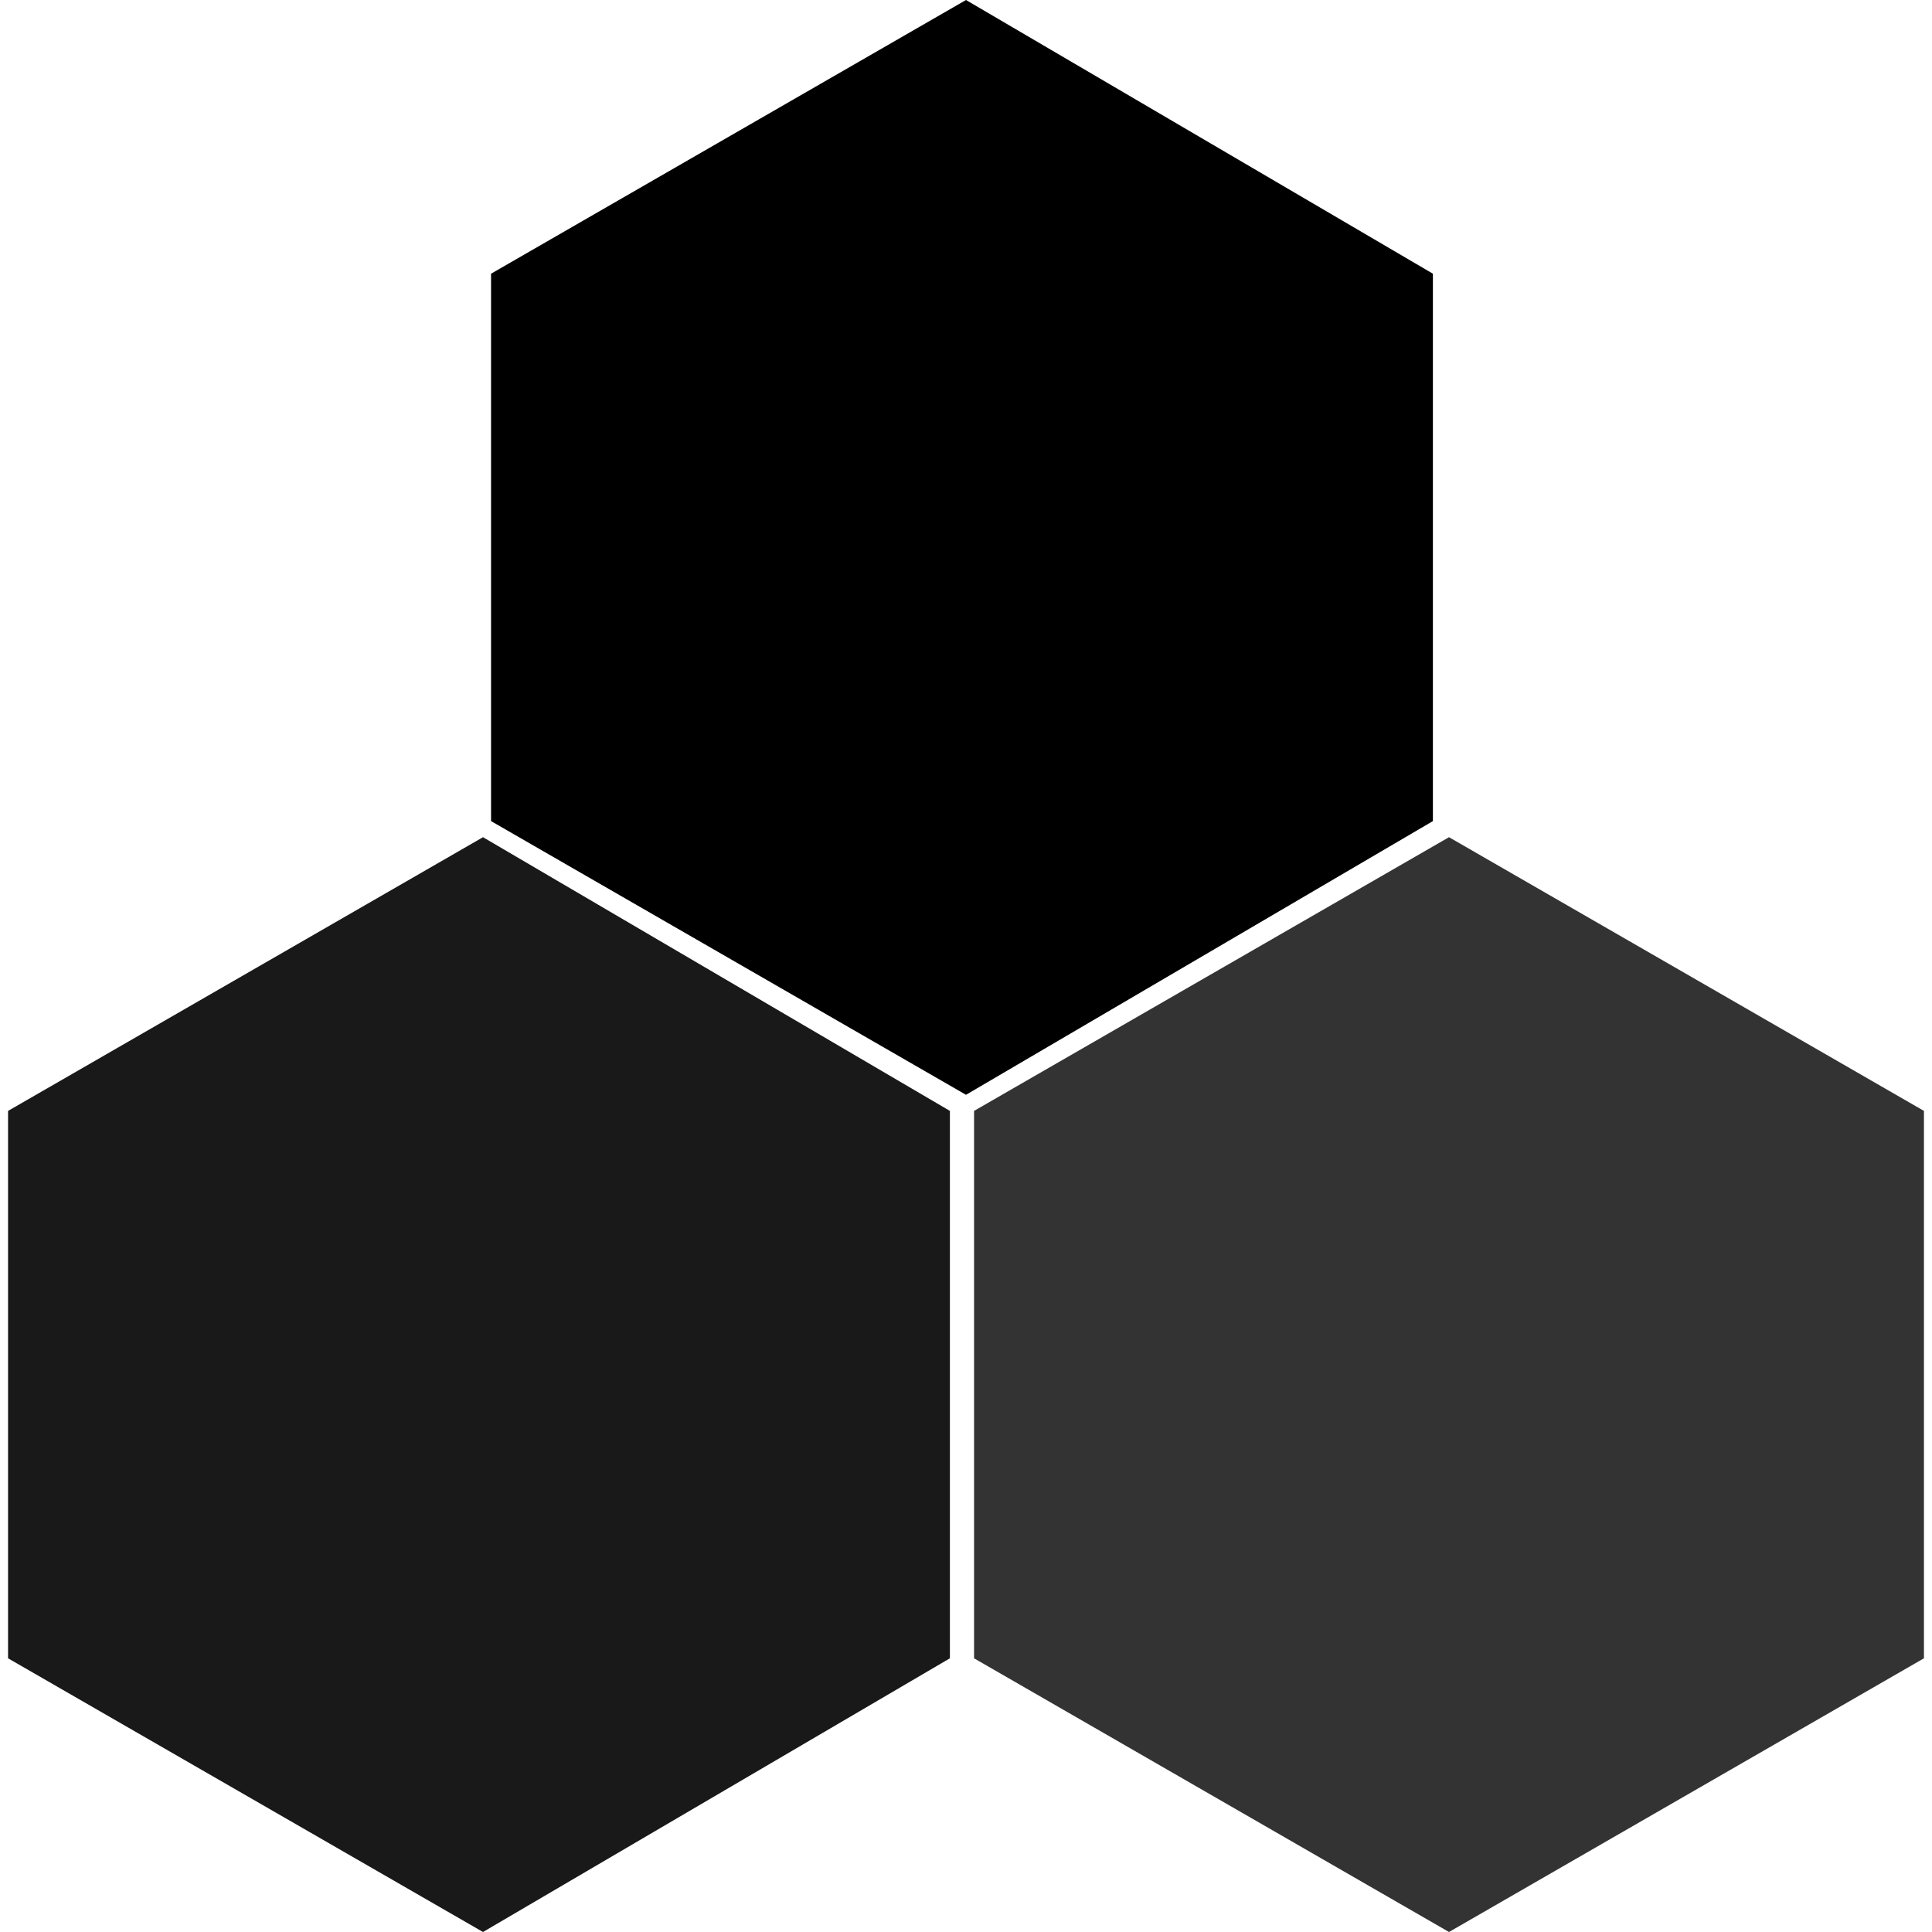
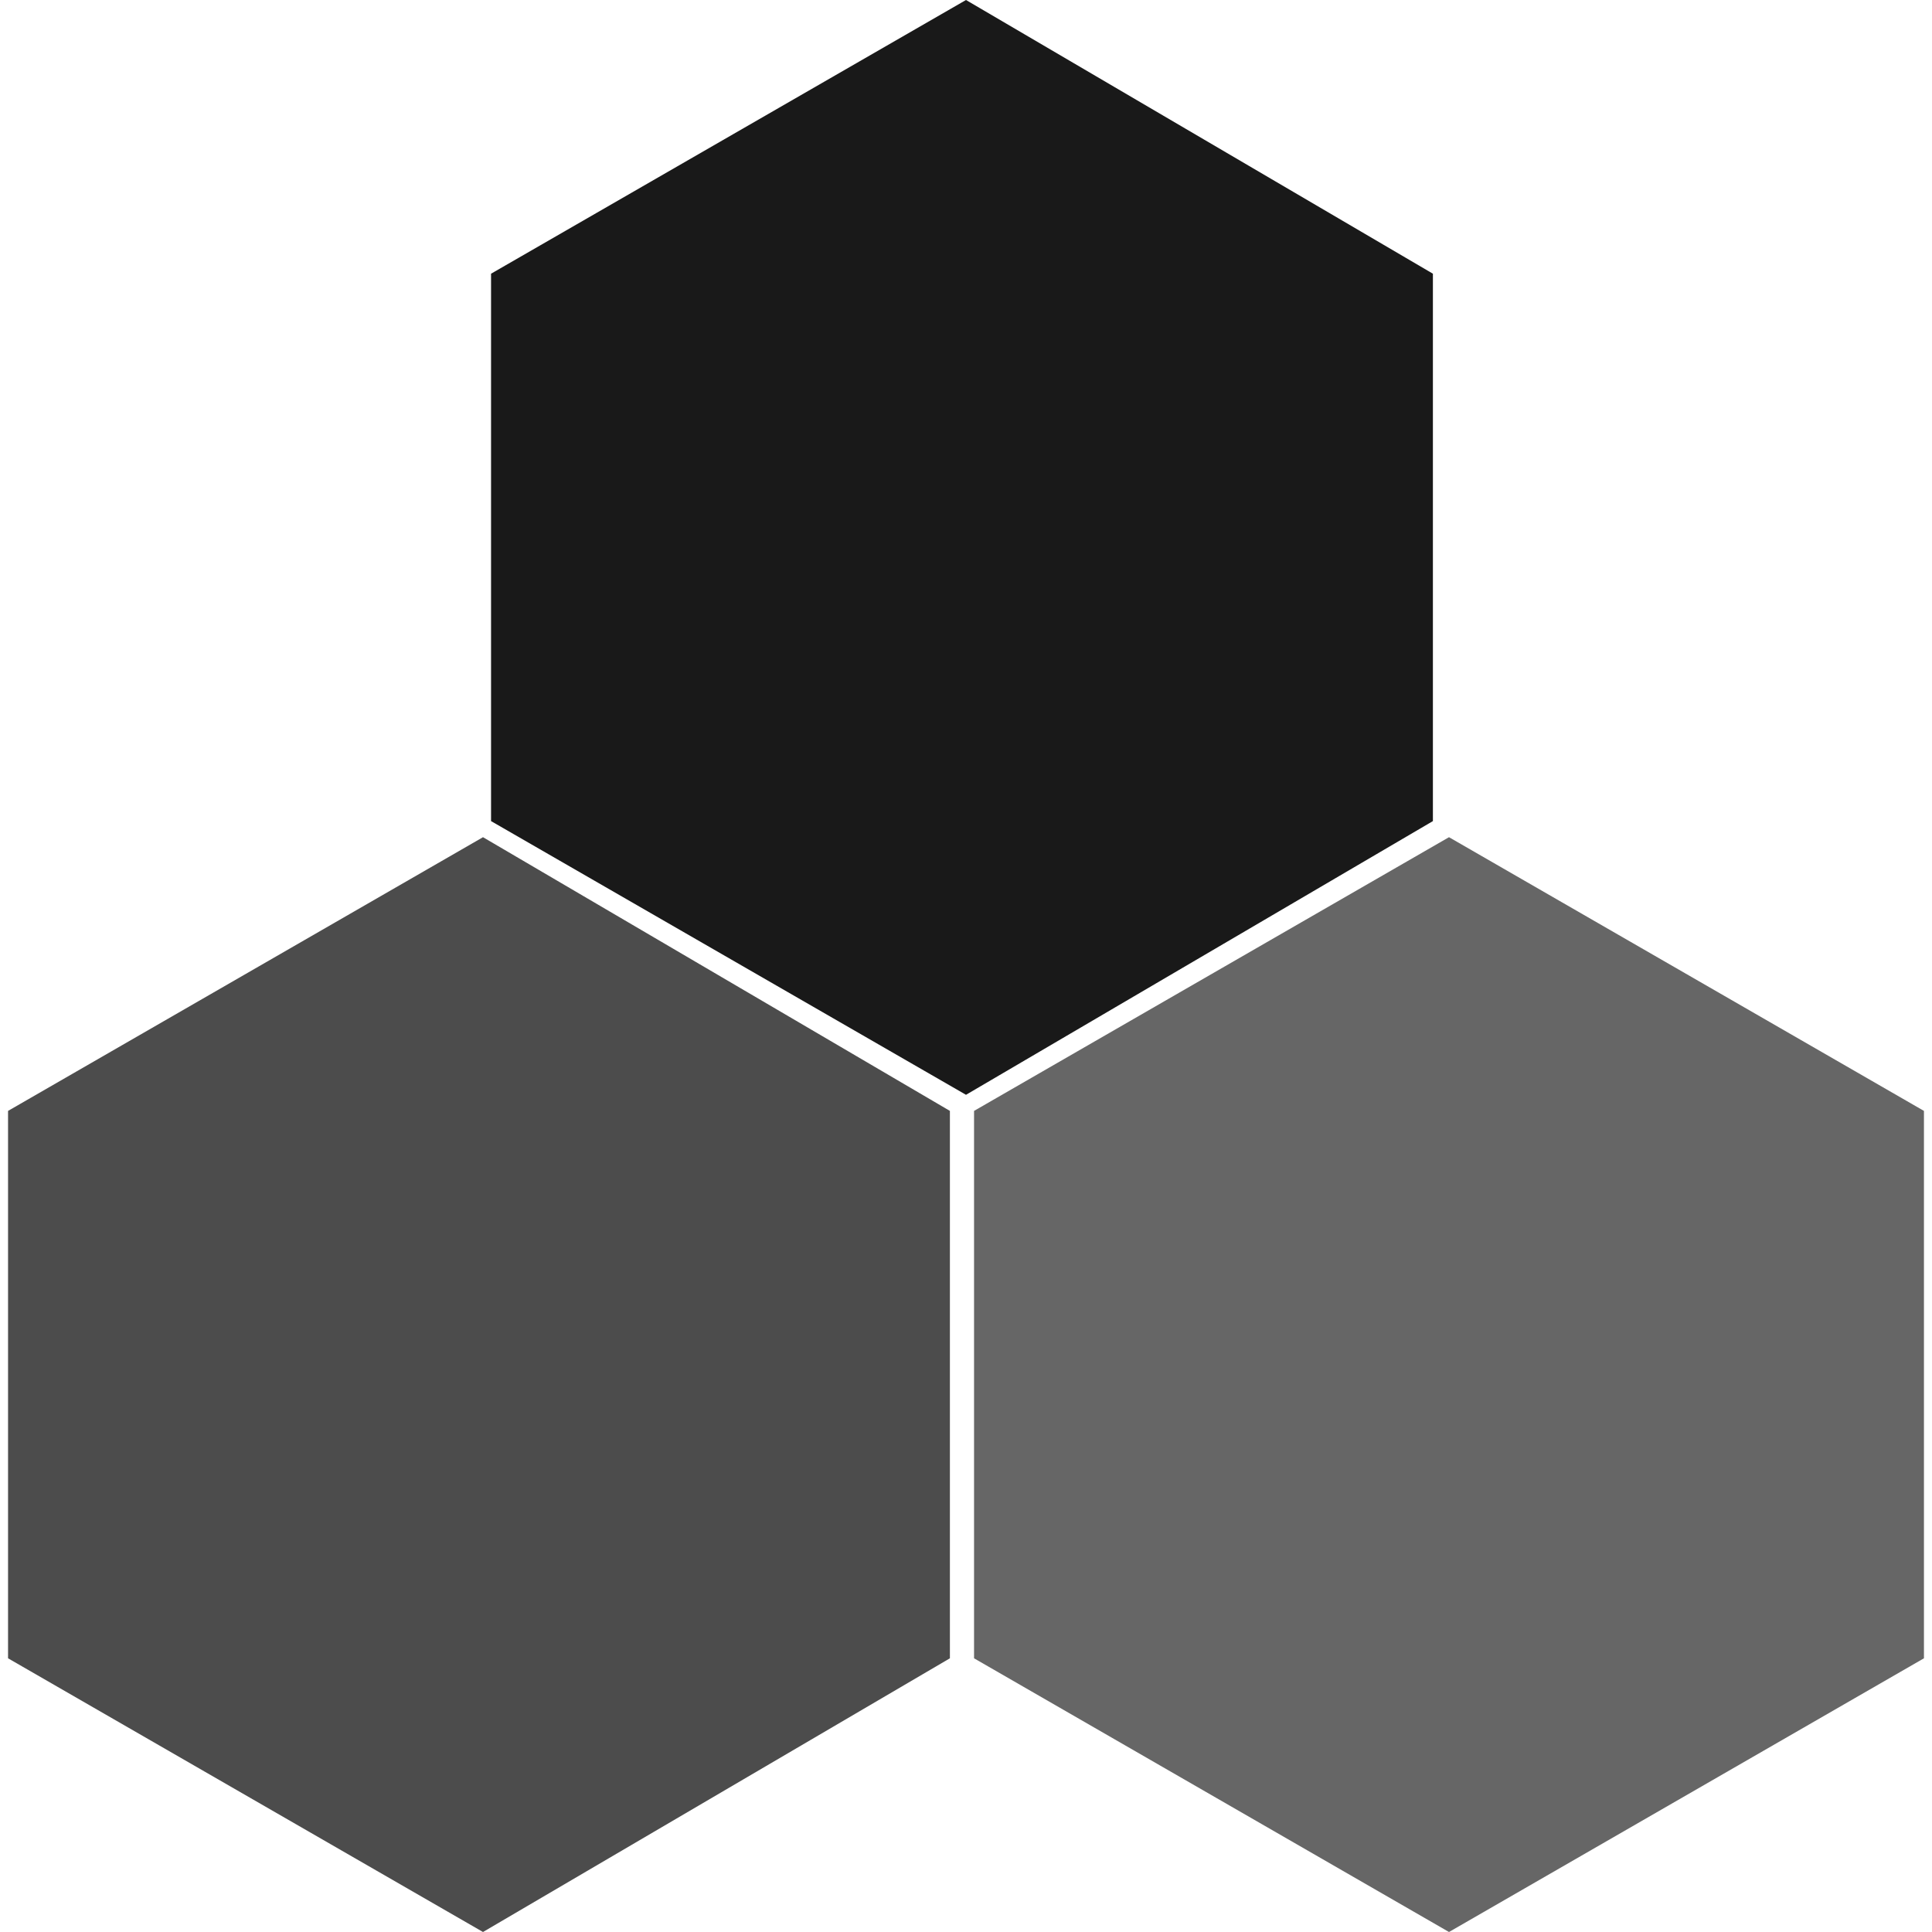
- <svg xmlns="http://www.w3.org/2000/svg" version="1.1" id="Layer_1" x="0px" y="0px" width="24px" height="24px" viewBox="0 0 24 24" enable-background="new 0 0 24 24" xml:space="preserve">
+ <svg xmlns="http://www.w3.org/2000/svg" width="24px" height="24px" viewBox="0 0 24 24">
  <g>
-     <polygon opacity="0.8" points="23.9,20.6 23.9,13.8 18,10.4 12.1,13.8 12.1,20.6 18,24  " />
-     <polygon opacity="0.9" points="11.8,20.6 11.8,13.8 6,10.4 0.1,13.8 0.1,20.6 6,24  " />
-     <polygon points="12,13.6 17.8,10.2 17.8,3.4 12,0 6.1,3.4 6.1,10.2  " />
+     <polygon opacity="0.6" points="23.9,20.6 23.9,13.8 18,10.4 12.1,13.8 12.1,20.6 18,24  " />
+     <polygon opacity="0.7" points="11.8,20.6 11.8,13.8 6,10.4 0.1,13.8 0.1,20.6 6,24  " />
+     <polygon opacity="0.9" points="12,13.6 17.8,10.2 17.8,3.4 12,0 6.1,3.4 6.1,10.2  " />
  </g>
</svg>
